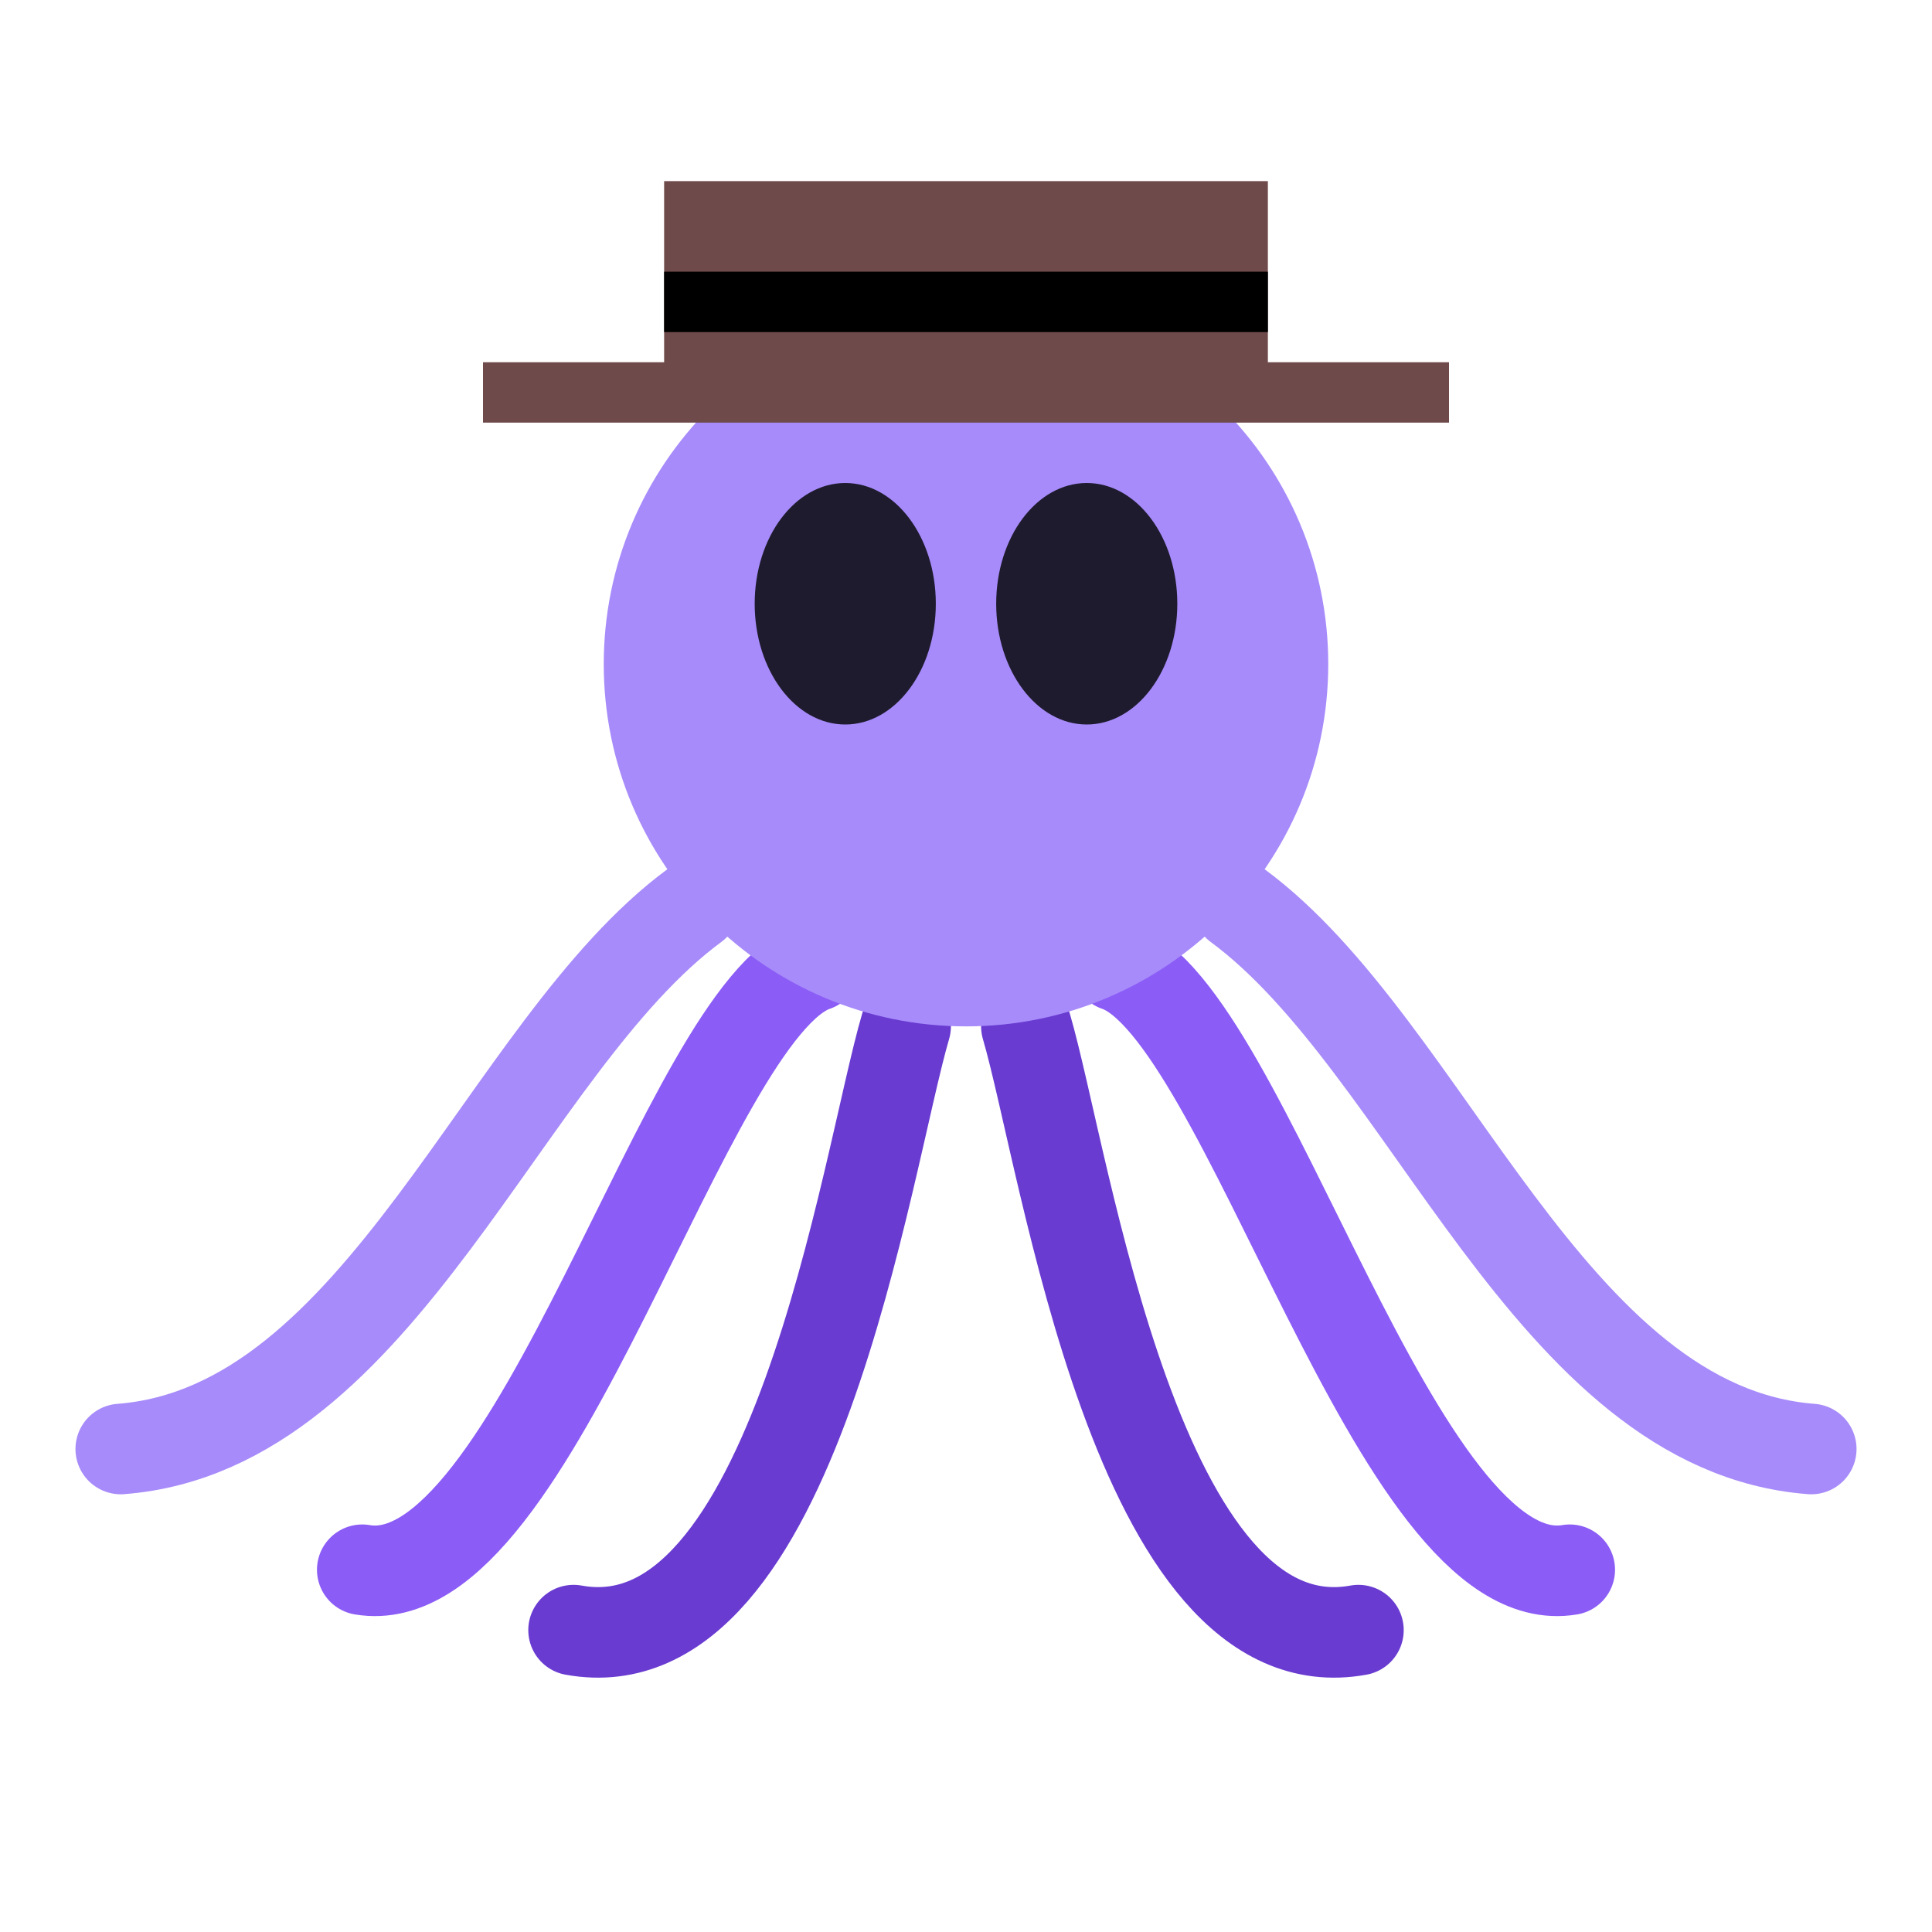
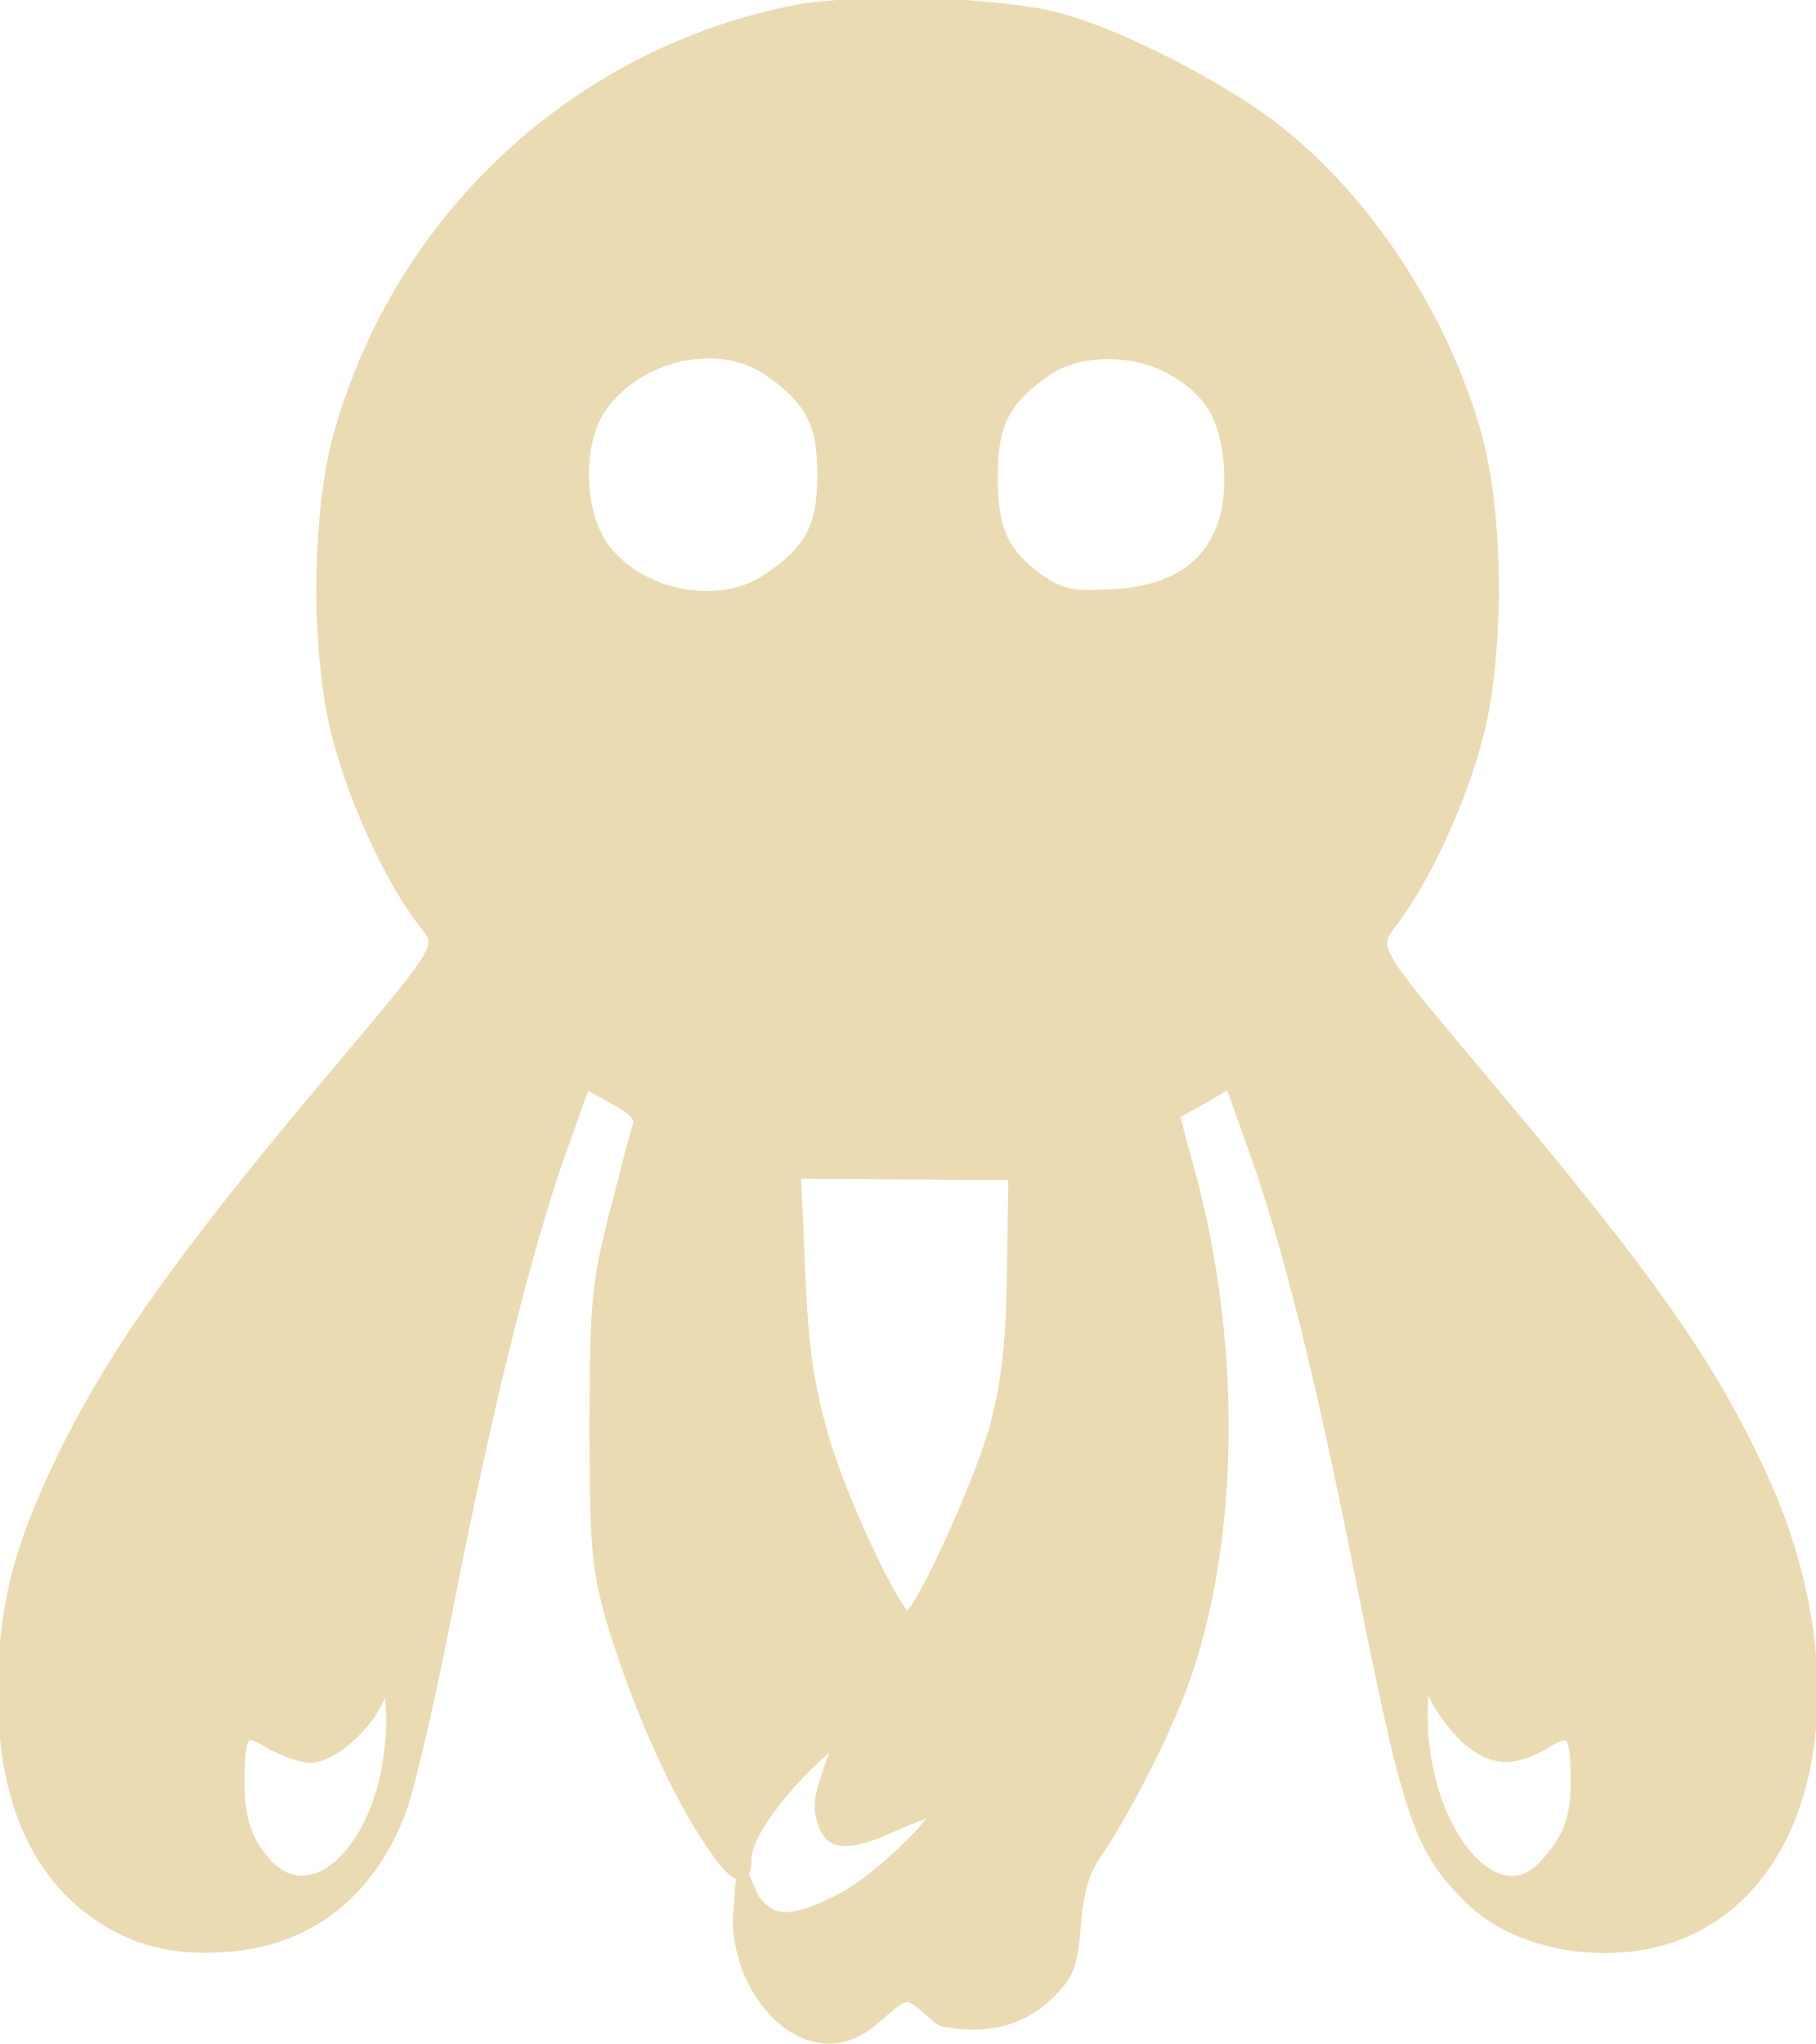
- <svg xmlns="http://www.w3.org/2000/svg" width="100%" height="100%" viewBox="0 0 64 64" version="1.1" xml:space="preserve" style="fill-rule:evenodd;clip-rule:evenodd;stroke-linecap:round;">
-   <g transform="matrix(-1,0,0,1,64,-6)">
-     <path d="M37,38C41.311,39.466 46.244,58.978 52,58" style="fill:none;fill-rule:nonzero;stroke:rgb(139,92,246);stroke-width:3px;" />
-   </g>
-   <g transform="matrix(-1,0,0,1,69,-4)">
-     <path d="M39,38C40.311,42.466 42.667,59.333 50,58" style="fill:none;fill-rule:nonzero;stroke:rgb(105,59,209);stroke-width:3px;" />
-   </g>
-   <g transform="matrix(1,0,0,1,-5,-4)">
-     <path d="M39,38C40.311,42.466 42.667,59.333 50,58" style="fill:none;fill-rule:nonzero;stroke:rgb(105,59,209);stroke-width:3px;" />
-   </g>
-   <g transform="matrix(-1,0,0,1,64,-6)">
-     <path d="M41,36C47.333,40.667 51.333,53.333 60,54" style="fill:none;fill-rule:nonzero;stroke:rgb(167,139,250);stroke-width:3px;" />
-   </g>
-   <g transform="matrix(1,0,0,1,0,-6)">
-     <path d="M37,38C41.311,39.466 46.244,58.978 52,58" style="fill:none;fill-rule:nonzero;stroke:rgb(139,92,246);stroke-width:3px;" />
-   </g>
-   <g transform="matrix(1,0,0,1,0,-6)">
-     <path d="M41,36C47.333,40.667 51.333,53.333 60,54" style="fill:none;fill-rule:nonzero;stroke:rgb(167,139,250);stroke-width:3px;" />
-   </g>
-   <g transform="matrix(1,0,0,1,0,-6)">
-     <circle cx="32" cy="28" r="12" style="fill:rgb(167,139,250);" />
-   </g>
-   <g transform="matrix(0.6,0,0,0.666667,8.8,1.333333)">
-     <ellipse cx="32" cy="28" rx="5" ry="6" style="fill:rgb(30,27,46);" />
-   </g>
-   <g transform="matrix(0.6,0,0,0.666667,16.8,1.333333)">
-     <ellipse cx="32" cy="28" rx="5" ry="6" style="fill:rgb(30,27,46);" />
-   </g>
-   <g transform="matrix(1.032258,0,0,0.5,6.709677,7)">
-     <rect x="9" y="10" width="31" height="4" style="fill:rgb(111,74,74);" />
-   </g>
-   <g transform="matrix(0.645161,0,0,1.75,16.19355,-11.5)">
-     <rect x="9" y="10" width="31" height="4" style="fill:rgb(111,74,74);" />
-   </g>
-   <g transform="matrix(2.857143,0,0,2,-9.428571,-7)">
-     <rect x="11" y="8" width="7" height="1" />
+ <svg xmlns="http://www.w3.org/2000/svg" width="100%" height="100%" viewBox="0 0 723 814" version="1.1" xml:space="preserve" style="fill-rule:evenodd;clip-rule:evenodd;stroke-linejoin:round;stroke-miterlimit:2;">
+   <g transform="matrix(1,0,0,1,-161.4746,-96.33591)">
+     <g transform="matrix(2.926529,0,0,2.926529,-940.3685,-986.1448)">
+       <path d="M484.5,371.4L484.446,371.125C493.176,369.419 512.142,369.921 520.571,372.129C529,374.336 543.55,381.861 550.876,387.781C562.917,397.415 572.954,412.868 577.469,428.522C580.781,439.863 580.781,460.136 577.469,471.378C575.06,479.91 570.44,489.747 566.425,495.068C565.534,496.274 564.84,497.022 564.745,497.987C564.683,498.615 564.885,499.33 565.433,500.327C566.892,502.983 570.735,507.494 578.715,517.02C601.24,543.75 609.447,555.465 616.355,570.482C623.708,586.335 625.085,602.513 621.22,614.72C618.63,622.9 613.689,629.301 606.62,632.653C597.12,637.201 583.478,635.372 576.505,628.601L576.503,628.6C569.478,621.675 568.048,617.77 561.625,585.555L561.625,585.554C556.129,557.674 551.433,538.787 546.737,525.896L546.736,525.894L543.75,517.515L540.343,519.541L540.335,519.546C538.731,520.428 537.256,521.246 536.679,521.537C536.646,521.554 536.615,521.569 536.587,521.583C536.705,522.361 537.428,525.17 538.369,528.422L538.37,528.425C545.388,553.687 544.679,582.158 536.66,601.706C534.053,608.123 529.24,617.246 526.332,621.557L526.329,621.562C524.159,624.62 523.474,627.088 523.08,631.822C522.672,637.327 522.149,638.648 519.498,641.298C515.854,644.943 510.972,646.309 505.033,645.195L505.032,645.195C504.606,645.113 504.21,644.921 503.883,644.636C502.529,643.455 501.653,642.638 500.949,642.191C500.536,641.929 500.195,641.801 499.84,641.827C499.472,641.854 499.096,642.041 498.624,642.368C497.841,642.909 496.828,643.825 495.28,645.115C490.951,648.723 486.291,647.88 482.713,644.777C479.184,641.716 476.72,636.433 476.72,631.1L476.72,631.08L477.153,625.134C476.952,625.128 476.723,625.056 476.468,624.903C475.513,624.33 474.049,622.507 472.063,619.35C467.652,612.433 462.739,601.206 459.531,590.48L459.53,590.477C457.525,583.457 457.22,580.548 457.22,564C457.22,547.16 457.522,544.454 459.928,534.931L459.929,534.93C461.432,529.116 462.837,523.703 463.137,522.902L463.14,522.896C463.268,522.576 463.185,522.234 462.929,521.863C462.466,521.191 461.474,520.458 459.967,519.647L459.965,519.646L456.254,517.604L453.264,525.994L453.263,525.996C448.667,538.587 442.972,561.372 437.875,587.653L437.875,587.654C435.372,600.371 432.465,613.288 431.262,616.3C427.12,627.511 418.632,634.171 407.522,634.98C400.046,635.586 394.491,634.167 389.036,630.227C380.972,624.381 376.72,614.208 376.72,600.6C376.72,588.055 378.924,579.924 385.649,566.375L385.65,566.373C392.457,552.959 401.465,540.344 420.685,517.42C429.066,507.443 433.06,502.805 434.569,500.149C435.133,499.155 435.341,498.462 435.277,497.861C435.23,497.422 435.037,497.038 434.756,496.622C434.448,496.167 434.038,495.679 433.576,495.069C429.561,489.748 424.94,479.911 422.531,471.378C419.219,460.136 419.219,439.864 422.531,428.522C430.96,399.121 454.843,377.045 484.445,371.125L484.5,371.4ZM480.843,420.432L480.841,420.431C474.156,415.911 463.347,418.382 458.432,425.558C456.86,427.867 456.106,431.258 456.143,434.672C456.18,438.089 457.01,441.533 458.632,443.943C460.942,447.334 464.853,449.59 469.006,450.438C473.155,451.285 477.551,450.728 480.841,448.469L480.844,448.467C483.696,446.549 485.546,444.808 486.677,442.669C487.809,440.529 488.22,437.993 488.22,434.5C488.22,431.006 487.809,428.471 486.677,426.318C485.545,424.166 483.696,422.4 480.843,420.432ZM535.9,420.1L535.761,420.344C530.751,417.495 523.383,417.583 519.158,420.432C516.305,422.4 514.455,424.166 513.323,426.318C512.191,428.471 511.78,431.006 511.78,434.5C511.78,438.695 512.129,441.632 513.672,444.158C514.699,445.84 516.254,447.337 518.574,448.91L518.576,448.911C521.424,450.875 523.572,450.815 528.482,450.52C533.743,450.176 537.706,448.492 540.251,445.554C542.795,442.616 543.914,438.432 543.52,433.121C543.029,426.734 540.97,423.292 535.762,420.344L535.9,420.1ZM428.5,613.6L428.231,613.519C429.123,610.547 429.718,605.693 429.52,602.819L429.52,602.816L429.288,598.718L428.358,600.91C427.32,603.352 425.148,605.87 422.938,607.492C421.433,608.596 419.906,609.28 418.7,609.28C417.471,609.28 415.008,608.37 413.164,607.345L413.152,607.338C412.293,606.804 411.608,606.433 411.06,606.278C410.754,606.191 410.5,606.171 410.289,606.253C409.966,606.378 409.772,606.729 409.621,607.306C409.353,608.333 409.28,610.014 409.28,612.5C409.28,617.61 410.353,620.56 413.104,623.508C415.548,626.095 418.542,626.212 421.297,624.415C424.129,622.568 426.704,618.743 428.231,613.521L428.5,613.6ZM576.427,607.12C575.005,606.004 572.871,603.366 571.754,601.335L571.751,601.328L570.36,598.621L570.28,603.103C570.221,612.361 573.739,620.523 578.031,623.963C579.419,625.076 580.886,625.689 582.336,625.655C583.777,625.621 585.194,624.944 586.492,623.512L586.493,623.511C589.638,620.07 590.72,617.416 590.72,612.6C590.72,610.078 590.647,608.374 590.379,607.332C590.227,606.744 590.033,606.387 589.708,606.258C589.498,606.175 589.245,606.193 588.939,606.279C588.392,606.434 587.707,606.804 586.848,607.338L586.842,607.342C584.737,608.574 582.988,609.181 581.346,609.155C579.69,609.13 578.134,608.466 576.427,607.12ZM499.991,589.718C500.003,589.712 500.032,589.697 500.051,589.683C500.12,589.635 500.196,589.562 500.282,589.467C500.579,589.14 500.959,588.583 501.402,587.848C504.427,582.827 510.233,569.651 511.828,563.43L511.829,563.43C513.324,557.648 513.92,551.967 514.02,542.597L514.02,542.596L514.215,529.979L499.598,529.88L484.993,529.782L485.58,542.988L485.58,542.989C485.979,553.358 486.776,558.444 488.77,565.423C490.763,572.36 495.945,583.827 498.704,588.136C499.105,588.762 499.451,589.234 499.728,589.51C499.806,589.587 499.877,589.648 499.941,589.688C499.96,589.7 499.976,589.714 499.991,589.718ZM477.802,624.854L479.342,628.254C480.082,629.188 480.811,629.848 481.642,630.224C482.613,630.663 483.72,630.709 485.133,630.379C486.602,630.036 488.39,629.292 490.675,628.149L490.677,628.148C494.246,626.403 500.924,620.47 502.945,617.608C503.183,617.272 503.354,616.982 503.44,616.749C503.464,616.685 503.481,616.627 503.489,616.574C503.37,616.595 503.174,616.634 502.981,616.691C501.931,617.003 499.971,617.782 497.815,618.756L497.812,618.757C495.166,619.909 493.235,620.535 491.82,620.61C490.807,620.664 490.042,620.441 489.454,619.951C488.84,619.438 488.417,618.621 488.13,617.474C487.52,615.34 487.797,613.908 490.237,607.402L490.242,607.39C490.299,607.257 490.341,607.143 490.368,607.047C490.278,607.089 490.16,607.15 490.05,607.222C489.535,607.565 488.755,608.22 487.691,609.206C484.471,612.186 481.716,615.488 480.028,618.254C478.93,620.053 478.28,621.614 478.28,622.7C478.28,623.53 478.187,624.138 478.015,624.52C477.954,624.655 477.883,624.765 477.802,624.854Z" style="fill:#ebdbb2;fill-rule:nonzero;stroke:#ebdbb2;stroke-width:1px;" />
+     </g>
  </g>
</svg>
